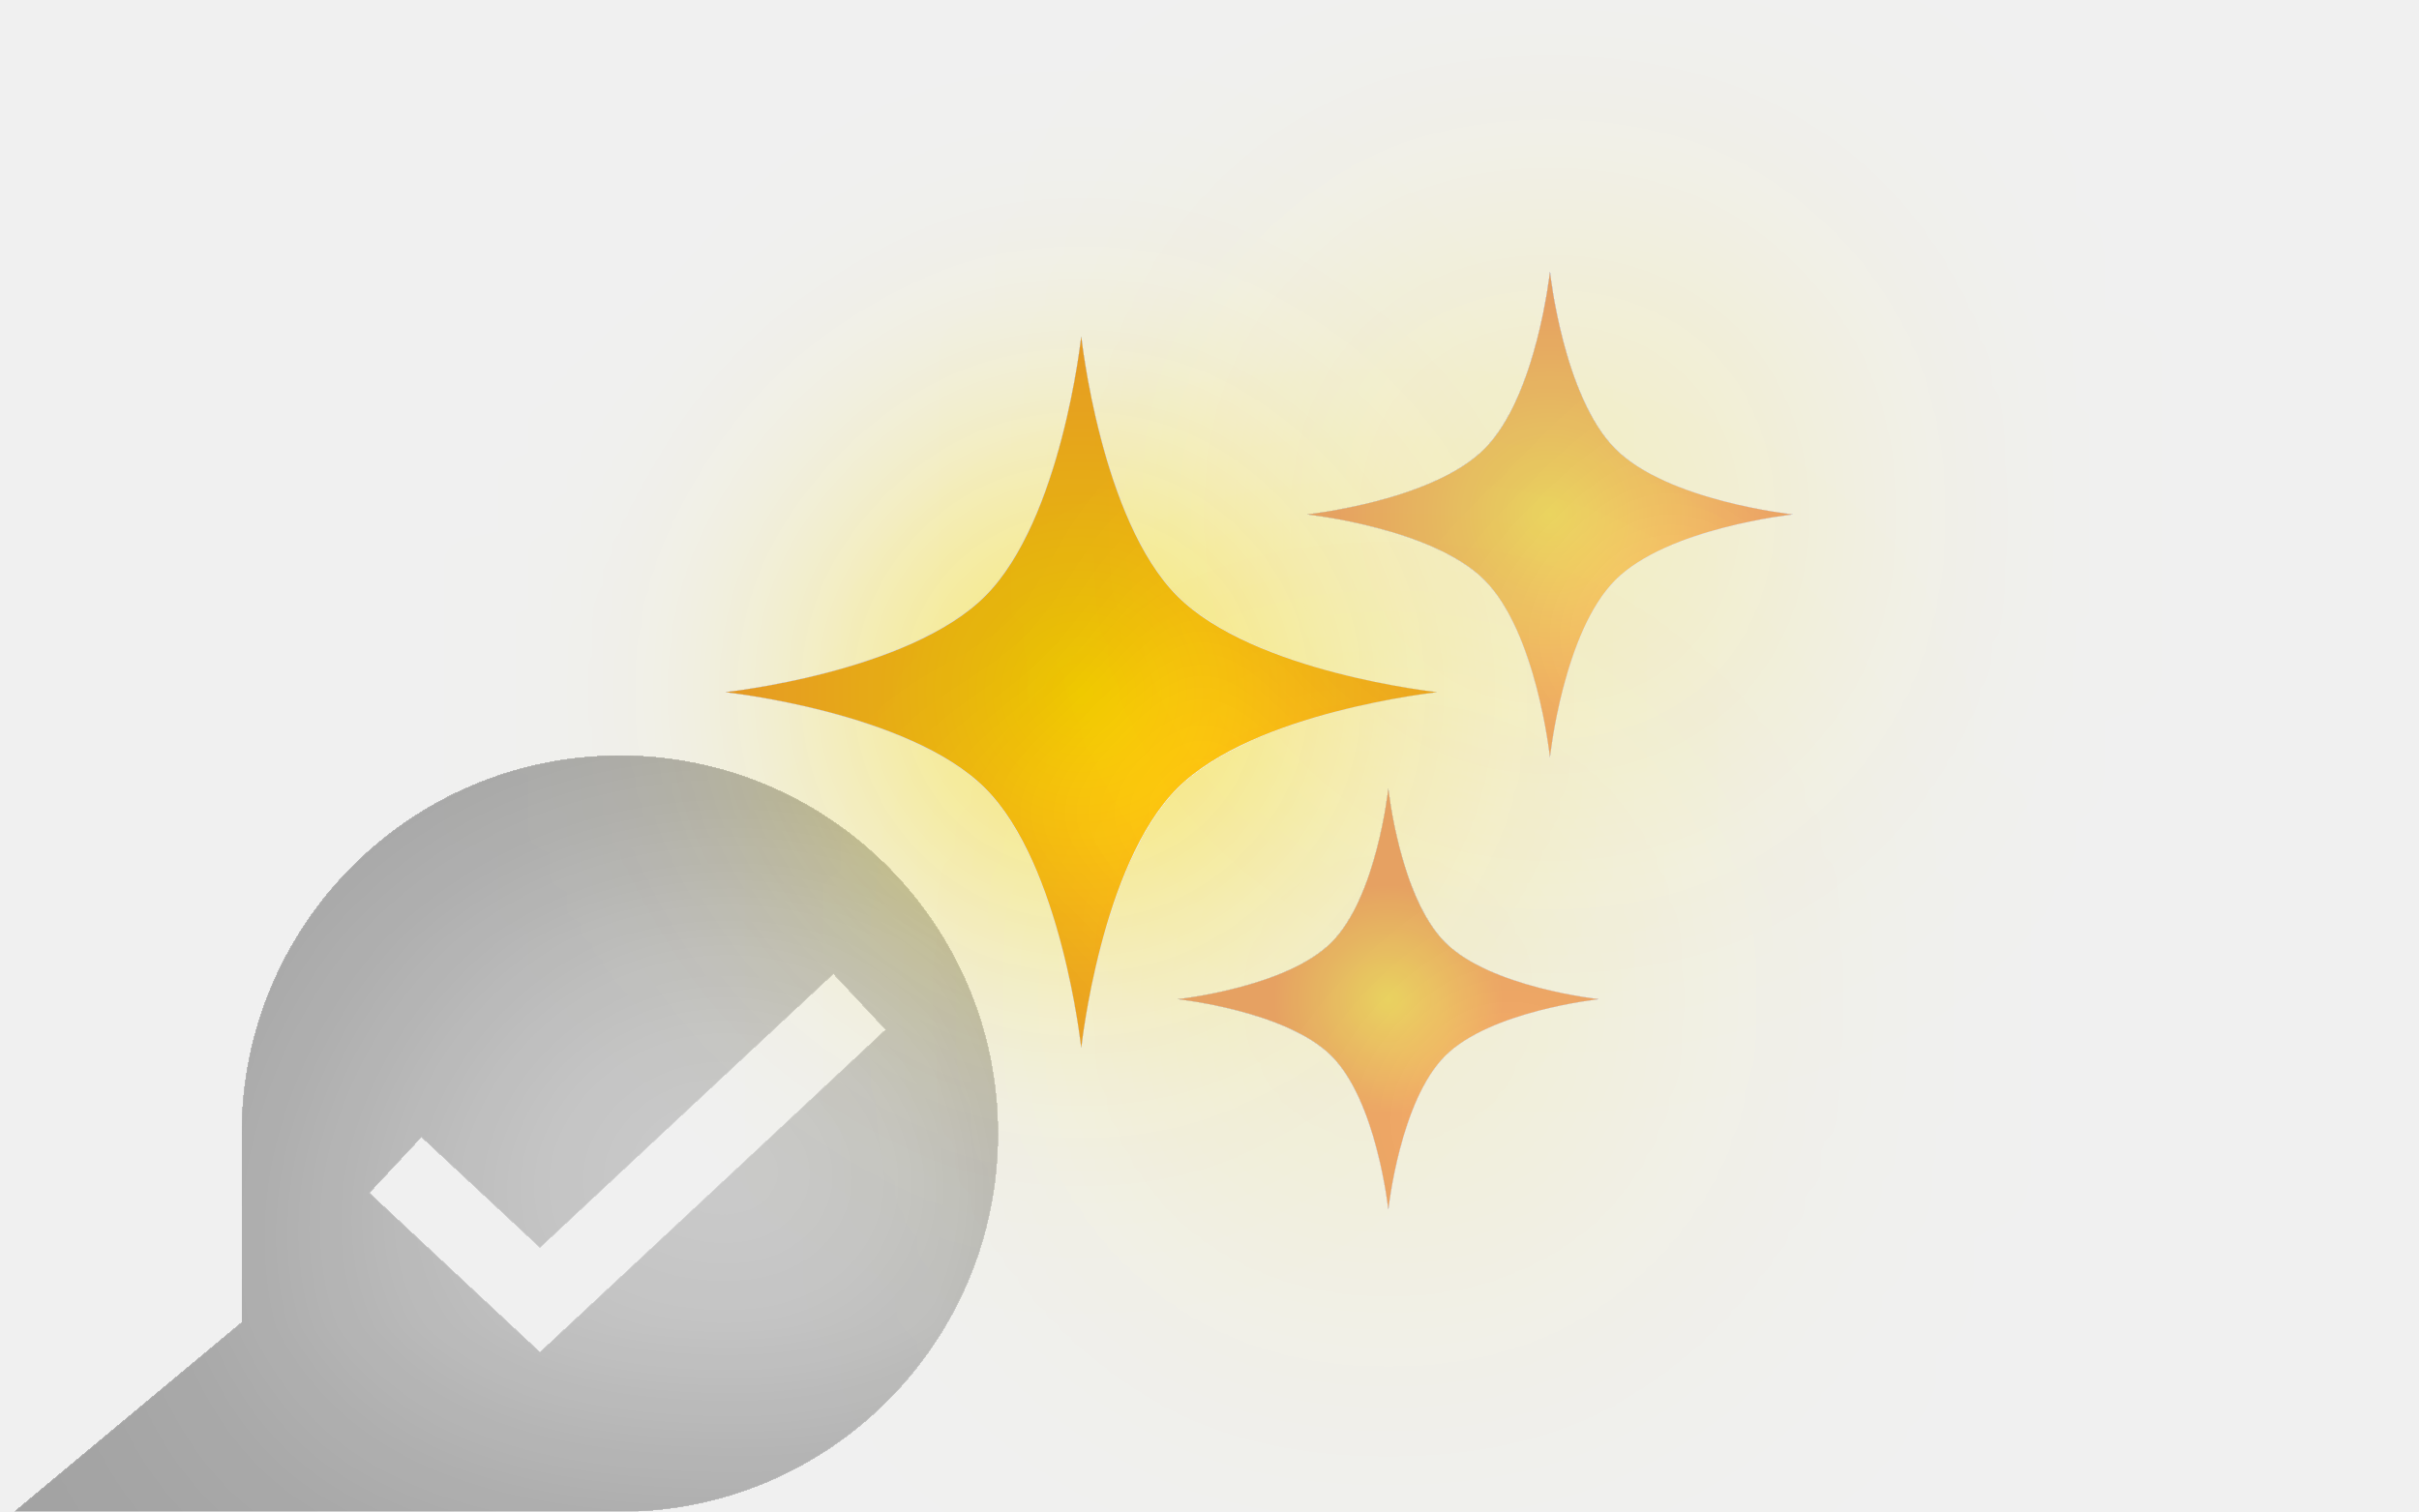
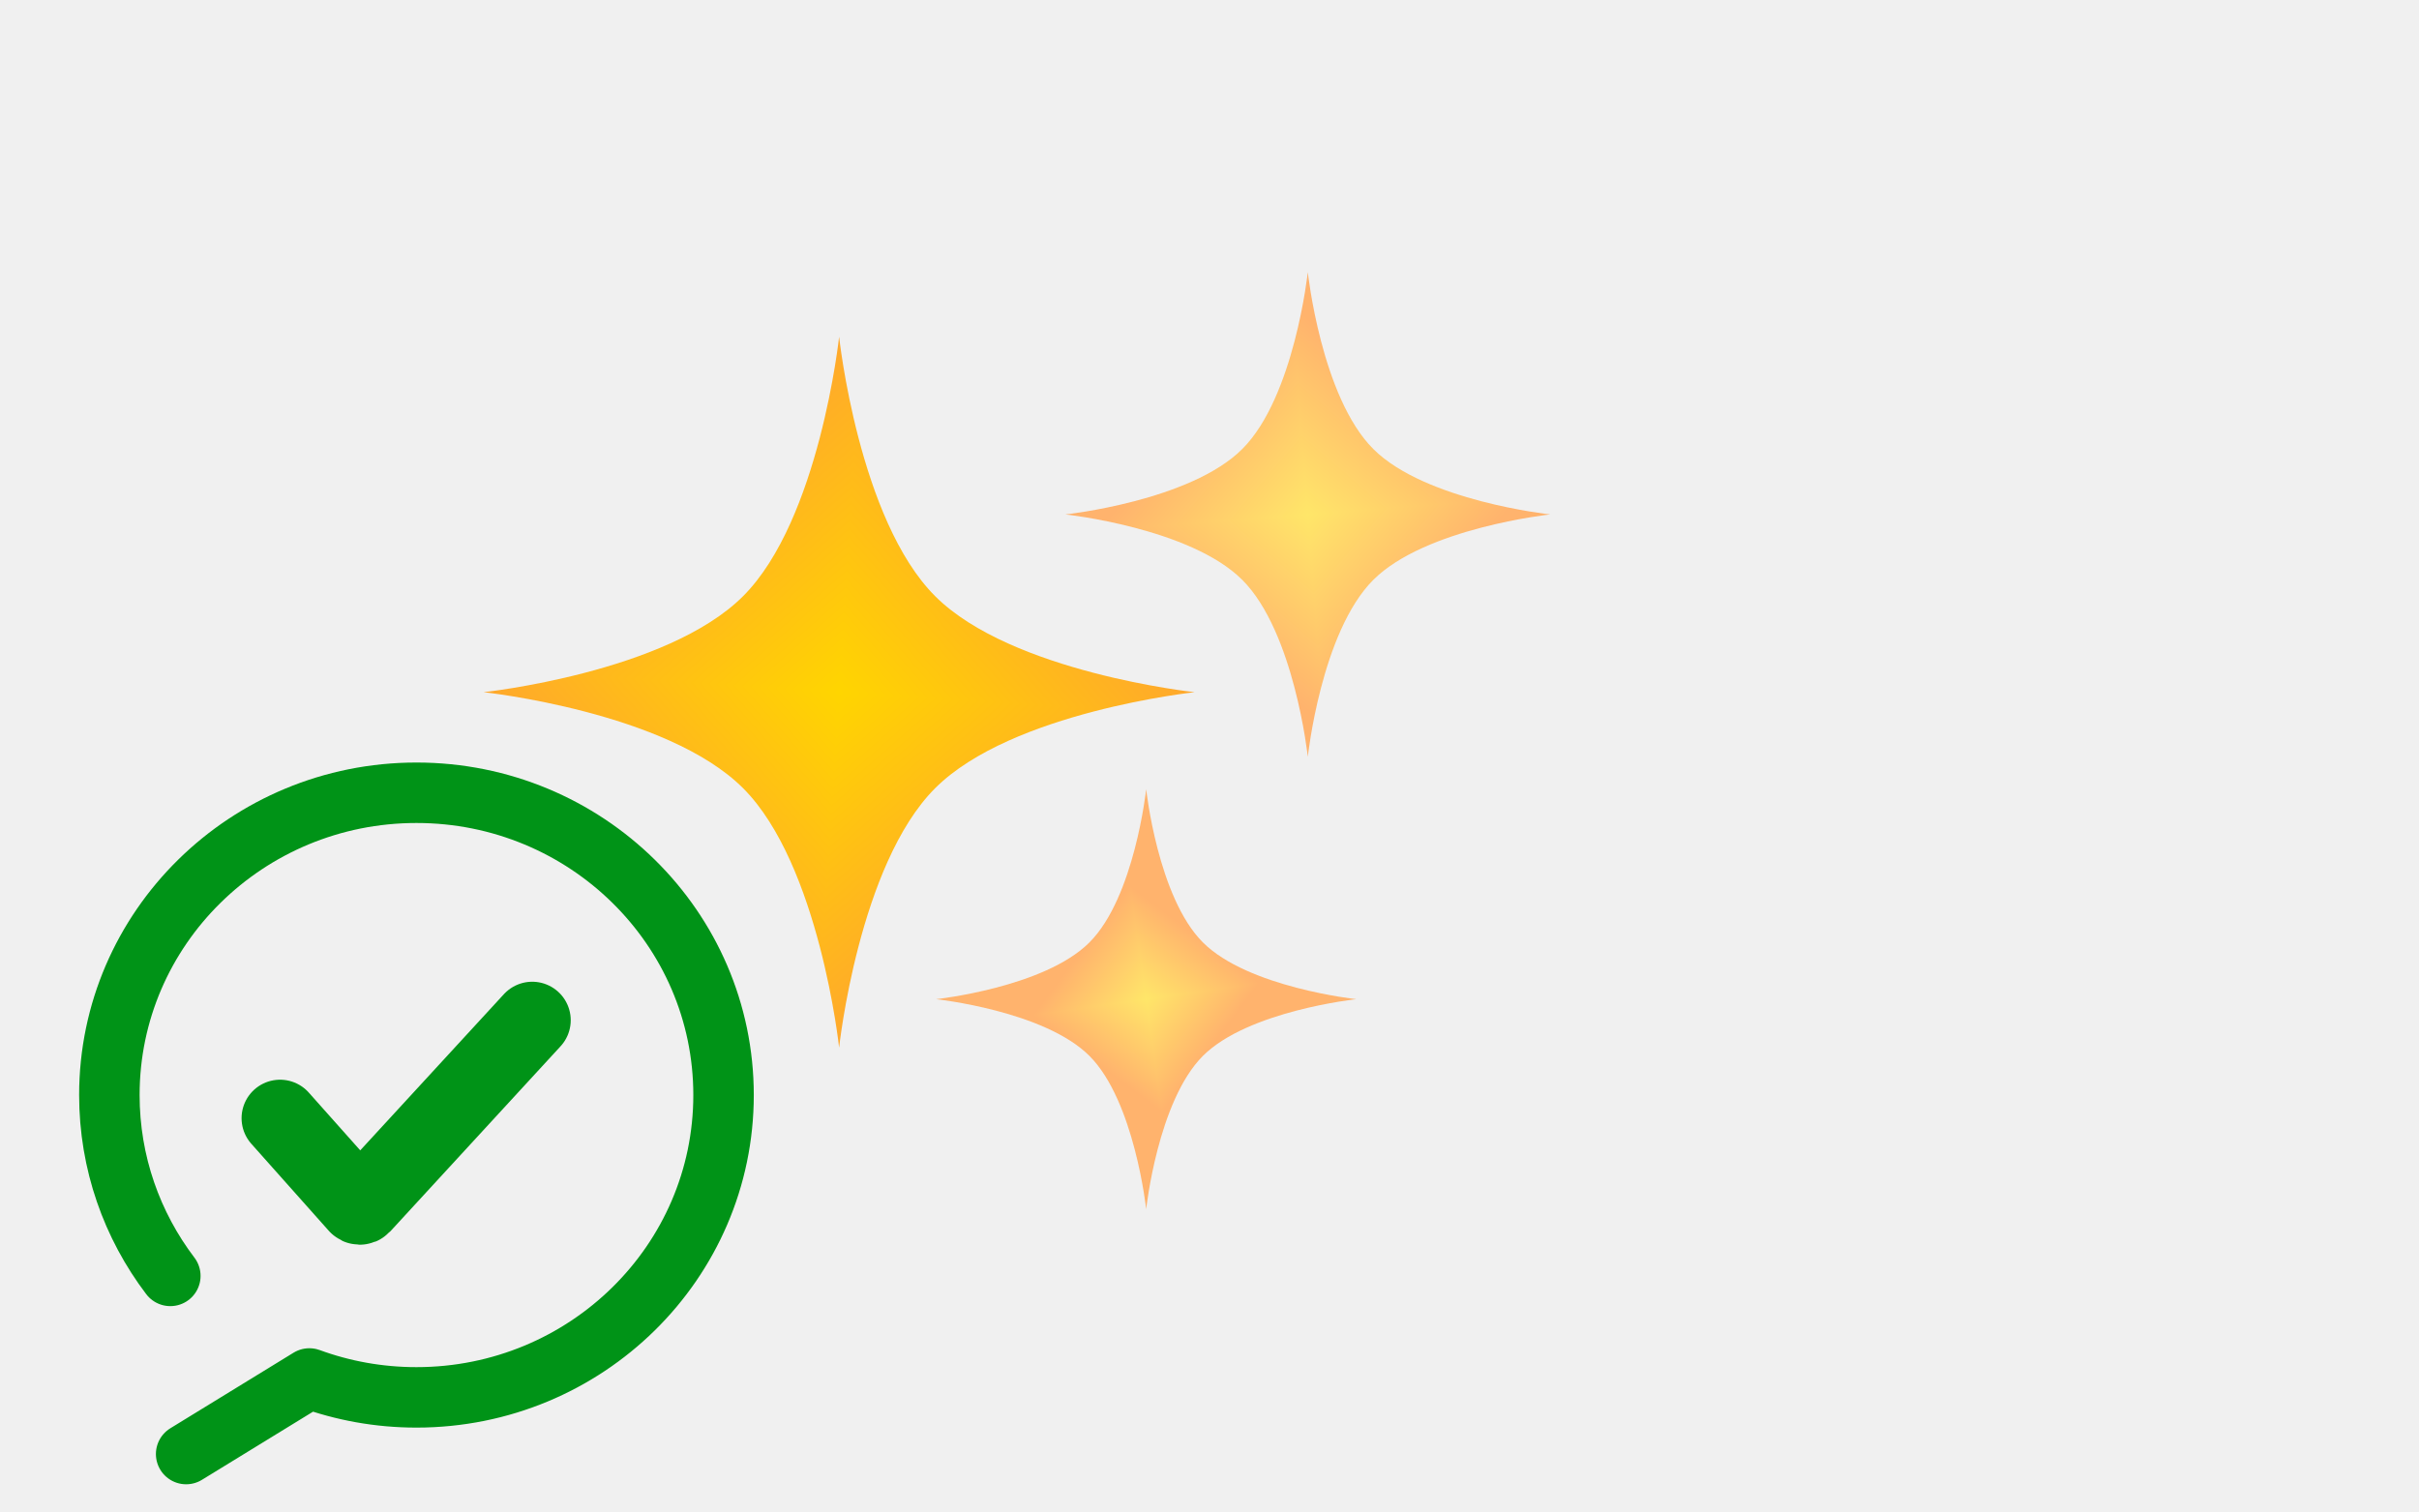
<svg xmlns="http://www.w3.org/2000/svg" width="80" height="50" viewBox="0 0 80 50" fill="none">
-   <g clip-path="url(#clip0_781_1641)">
-     <g filter="url(#filter0_i_781_1641)">
-       <path fill-rule="evenodd" clip-rule="evenodd" d="M20.5 25C13.596 25 8 30.596 8 37.5V43.75L0.5 50H13.5H20.5C27.404 50 33 44.404 33 37.5C33 30.596 27.404 25 20.5 25ZM28.369 34.931L29.299 34.062L27.562 32.201L26.631 33.069L17.857 41.258L14.869 38.469L13.938 37.601L12.201 39.462L13.131 40.331L16.988 43.931L17.857 44.742L18.726 43.931L28.369 34.931Z" fill="#D9D9D9" />
-     </g>
-     <g filter="url(#filter1_di_781_1641)">
-       <path d="M35.759 11.138C35.759 11.138 36.407 17.194 38.934 19.721C41.462 22.248 47.517 22.897 47.517 22.897C47.517 22.897 41.462 23.545 38.934 26.073C36.407 28.6 35.759 34.655 35.759 34.655C35.759 34.655 35.11 28.6 32.583 26.073C30.056 23.545 24 22.897 24 22.897C24 22.897 30.056 22.248 32.583 19.721C35.11 17.194 35.759 11.138 35.759 11.138Z" fill="url(#paint0_diamond_781_1641)" />
-     </g>
-     <g filter="url(#filter2_di_781_1641)">
-       <path d="M51.259 9C51.259 9 51.701 13.129 53.424 14.852C55.147 16.575 59.276 17.017 59.276 17.017C59.276 17.017 55.147 17.46 53.424 19.183C51.701 20.906 51.259 25.035 51.259 25.035C51.259 25.035 50.816 20.906 49.093 19.183C47.37 17.46 43.241 17.017 43.241 17.017C43.241 17.017 47.37 16.575 49.093 14.852C50.816 13.129 51.259 9 51.259 9Z" fill="url(#paint1_diamond_781_1641)" />
-     </g>
-     <g filter="url(#filter3_di_781_1641)">
-       <path d="M45.914 26.104C45.914 26.104 46.297 29.682 47.791 31.175C49.284 32.668 52.862 33.052 52.862 33.052C52.862 33.052 49.284 33.435 47.791 34.928C46.297 36.422 45.914 40 45.914 40C45.914 40 45.531 36.422 44.037 34.928C42.544 33.435 38.966 33.052 38.966 33.052C38.966 33.052 42.544 32.668 44.037 31.175C45.531 29.682 45.914 26.104 45.914 26.104Z" fill="url(#paint2_diamond_781_1641)" />
+   <path d="M6.156 48.099L10.231 45.599C11.334 46.003 12.527 46.224 13.773 46.224C19.382 46.224 23.929 41.747 23.929 36.224C23.929 30.701 19.382 26.224 13.773 26.224C8.164 26.224 3.617 30.701 3.617 36.224C3.617 38.467 4.367 40.538 5.633 42.206" stroke="#009317" stroke-width="2" stroke-miterlimit="10" stroke-linecap="round" stroke-linejoin="round" />
+   <path d="M9.262 36.989L11.824 39.867C11.864 39.912 11.933 39.912 11.973 39.869L17.602 33.748" stroke="#009317" stroke-width="2.546" stroke-linecap="round" />
+   <g clip-path="url(#paint0_diamond_861_1399_clip_path)" data-figma-skip-parse="true">
+     <g transform="matrix(-0.00106897 0.016569 -0.016569 -0.00106897 27.7506 22.8966)">
+       <rect x="0" y="0" width="816.313" height="816.313" fill="url(#paint0_diamond_861_1399)" opacity="1" shape-rendering="crispEdges" />
+       <rect x="0" y="0" width="816.313" height="816.313" transform="scale(1 -1)" fill="url(#paint0_diamond_861_1399)" opacity="1" shape-rendering="crispEdges" />
+       <rect x="0" y="0" width="816.313" height="816.313" transform="scale(-1 1)" fill="url(#paint0_diamond_861_1399)" opacity="1" shape-rendering="crispEdges" />
+       <rect x="0" y="0" width="816.313" height="816.313" transform="scale(-1)" fill="url(#paint0_diamond_861_1399)" opacity="1" shape-rendering="crispEdges" />
    </g>
  </g>
+   <path d="M27.751 11.138C27.751 11.138 28.399 17.194 30.927 19.721C33.454 22.248 39.509 22.897 39.509 22.897C39.509 22.897 33.454 23.545 30.927 26.073C28.399 28.6 27.751 34.655 27.751 34.655C27.751 34.655 27.102 28.6 24.575 26.073C22.048 23.545 15.992 22.897 15.992 22.897C15.992 22.897 22.048 22.248 24.575 19.721C27.102 17.194 27.751 11.138 27.751 11.138Z" data-figma-gradient-fill="{&quot;type&quot;:&quot;GRADIENT_DIAMOND&quot;,&quot;stops&quot;:[{&quot;color&quot;:{&quot;r&quot;:1.0,&quot;g&quot;:0.83333331346511841,&quot;b&quot;:0.0,&quot;a&quot;:1.0},&quot;position&quot;:0.0},{&quot;color&quot;:{&quot;r&quot;:1.0,&quot;g&quot;:0.59966683387756348,&quot;b&quot;:0.23012846708297729,&quot;a&quot;:1.0},&quot;position&quot;:1.0}],&quot;stopsVar&quot;:[{&quot;color&quot;:{&quot;r&quot;:1.0,&quot;g&quot;:0.83333331346511841,&quot;b&quot;:0.0,&quot;a&quot;:1.0},&quot;position&quot;:0.0},{&quot;color&quot;:{&quot;r&quot;:1.0,&quot;g&quot;:0.59966683387756348,&quot;b&quot;:0.23012846708297729,&quot;a&quot;:1.0},&quot;position&quot;:1.0}],&quot;transform&quot;:{&quot;m00&quot;:-2.1379311084747314,&quot;m01&quot;:-33.137931823730469,&quot;m02&quot;:45.388496398925781,&quot;m10&quot;:33.137931823730469,&quot;m11&quot;:-2.1379311084747314,&quot;m12&quot;:7.3965601921081543},&quot;opacity&quot;:1.0,&quot;blendMode&quot;:&quot;NORMAL&quot;,&quot;visible&quot;:true}" />
+   <g clip-path="url(#paint1_diamond_861_1399_clip_path)" data-figma-skip-parse="true">
+     <g transform="matrix(0.000534482 0.00694828 -0.00694828 0.000534482 43.2505 17.0172)">
+       <rect x="0" y="0" width="1389.37" height="1389.37" fill="url(#paint1_diamond_861_1399)" opacity="1" shape-rendering="crispEdges" />
+       <rect x="0" y="0" width="1389.37" height="1389.37" transform="scale(1 -1)" fill="url(#paint1_diamond_861_1399)" opacity="1" shape-rendering="crispEdges" />
+       <rect x="0" y="0" width="1389.37" height="1389.37" transform="scale(-1 1)" fill="url(#paint1_diamond_861_1399)" opacity="1" shape-rendering="crispEdges" />
+       <rect x="0" y="0" width="1389.37" height="1389.37" transform="scale(-1)" fill="url(#paint1_diamond_861_1399)" opacity="1" shape-rendering="crispEdges" />
+     </g>
+   </g>
+   <path d="M43.251 9C43.251 9 43.693 13.129 45.416 14.852C47.139 16.575 51.268 17.017 51.268 17.017C51.268 17.017 47.139 17.46 45.416 19.183C43.693 20.906 43.251 25.035 43.251 25.035C43.251 25.035 42.808 20.906 41.085 19.183C39.362 17.46 35.233 17.017 35.233 17.017C35.233 17.017 39.362 16.575 41.085 14.852C42.808 13.129 43.251 9 43.251 9Z" data-figma-gradient-fill="{&quot;type&quot;:&quot;GRADIENT_DIAMOND&quot;,&quot;stops&quot;:[{&quot;color&quot;:{&quot;r&quot;:1.0,&quot;g&quot;:0.90228658914566040,&quot;b&quot;:0.41371968388557434,&quot;a&quot;:1.0},&quot;position&quot;:0.0},{&quot;color&quot;:{&quot;r&quot;:1.0,&quot;g&quot;:0.70138776302337646,&quot;b&quot;:0.42574563622474670,&quot;a&quot;:1.0},&quot;position&quot;:1.0}],&quot;stopsVar&quot;:[{&quot;color&quot;:{&quot;r&quot;:1.0,&quot;g&quot;:0.90228658914566040,&quot;b&quot;:0.41371968388557434,&quot;a&quot;:1.0},&quot;position&quot;:0.0},{&quot;color&quot;:{&quot;r&quot;:1.0,&quot;g&quot;:0.70138776302337646,&quot;b&quot;:0.42574563622474670,&quot;a&quot;:1.0},&quot;position&quot;:1.0}],&quot;transform&quot;:{&quot;m00&quot;:1.0689649581909180,&quot;m01&quot;:-13.896552085876465,&quot;m02&quot;:49.664310455322266,&quot;m10&quot;:13.896552085876465,&quot;m11&quot;:1.0689649581909180,&quot;m12&quot;:9.5344839096069336},&quot;opacity&quot;:1.0,&quot;blendMode&quot;:&quot;NORMAL&quot;,&quot;visible&quot;:true}" />
+   <g clip-path="url(#paint2_diamond_861_1399_clip_path)" data-figma-skip-parse="true">
+     <g transform="matrix(0.000534482 0.00374138 -0.00374138 0.000534482 37.9058 33.0518)">
+       <rect x="0" y="0" width="2379.36" height="2379.36" fill="url(#paint2_diamond_861_1399)" opacity="1" shape-rendering="crispEdges" />
+       <rect x="0" y="0" width="2379.36" height="2379.36" transform="scale(1 -1)" fill="url(#paint2_diamond_861_1399)" opacity="1" shape-rendering="crispEdges" />
+       <rect x="0" y="0" width="2379.36" height="2379.36" transform="scale(-1 1)" fill="url(#paint2_diamond_861_1399)" opacity="1" shape-rendering="crispEdges" />
+       <rect x="0" y="0" width="2379.36" height="2379.36" transform="scale(-1)" fill="url(#paint2_diamond_861_1399)" opacity="1" shape-rendering="crispEdges" />
+     </g>
+   </g>
+   <path d="M37.906 26.104C37.906 26.104 38.289 29.682 39.782 31.175C41.276 32.668 44.854 33.052 44.854 33.052C44.854 33.052 41.276 33.435 39.782 34.928C38.289 36.422 37.906 40 37.906 40C37.906 40 37.522 36.422 36.029 34.928C34.536 33.435 30.957 33.052 30.957 33.052C30.957 33.052 34.536 32.668 36.029 31.175C37.522 29.682 37.906 26.104 37.906 26.104Z" data-figma-gradient-fill="{&quot;type&quot;:&quot;GRADIENT_DIAMOND&quot;,&quot;stops&quot;:[{&quot;color&quot;:{&quot;r&quot;:1.0,&quot;g&quot;:0.90228658914566040,&quot;b&quot;:0.41371968388557434,&quot;a&quot;:1.0},&quot;position&quot;:0.0},{&quot;color&quot;:{&quot;r&quot;:1.0,&quot;g&quot;:0.70138776302337646,&quot;b&quot;:0.42574563622474670,&quot;a&quot;:1.0},&quot;position&quot;:1.0}],&quot;stopsVar&quot;:[{&quot;color&quot;:{&quot;r&quot;:1.0,&quot;g&quot;:0.90228658914566040,&quot;b&quot;:0.41371968388557434,&quot;a&quot;:1.0},&quot;position&quot;:0.0},{&quot;color&quot;:{&quot;r&quot;:1.0,&quot;g&quot;:0.70138776302337646,&quot;b&quot;:0.42574563622474670,&quot;a&quot;:1.0},&quot;position&quot;:1.0}],&quot;transform&quot;:{&quot;m00&quot;:1.0689649581909180,&quot;m01&quot;:-7.4827580451965332,&quot;m02&quot;:41.112693786621094,&quot;m10&quot;:7.4827580451965332,&quot;m11&quot;:1.0689649581909180,&quot;m12&quot;:28.775930404663086},&quot;opacity&quot;:1.0,&quot;blendMode&quot;:&quot;NORMAL&quot;,&quot;visible&quot;:true}" />
  <defs>
-     <filter id="filter0_i_781_1641" x="0.5" y="25" width="36.5" height="29" filterUnits="userSpaceOnUse" color-interpolation-filters="sRGB">
-       <feFlood flood-opacity="0" result="BackgroundImageFix" />
-       <feBlend mode="normal" in="SourceGraphic" in2="BackgroundImageFix" result="shape" />
-       <feColorMatrix in="SourceAlpha" type="matrix" values="0 0 0 0 0 0 0 0 0 0 0 0 0 0 0 0 0 0 127 0" result="hardAlpha" />
-       <feOffset dx="4" dy="4" />
-       <feGaussianBlur stdDeviation="6.5" />
-       <feComposite in2="hardAlpha" operator="arithmetic" k2="-1" k3="1" />
-       <feColorMatrix type="matrix" values="0 0 0 0 0 0 0 0 0 0 0 0 0 0 0 0 0 0 0.25 0" />
-       <feBlend mode="normal" in2="shape" result="effect1_innerShadow_781_1641" />
-     </filter>
-     <filter id="filter1_di_781_1641" x="13" y="0.138" width="45.517" height="45.517" filterUnits="userSpaceOnUse" color-interpolation-filters="sRGB">
-       <feFlood flood-opacity="0" result="BackgroundImageFix" />
-       <feColorMatrix in="SourceAlpha" type="matrix" values="0 0 0 0 0 0 0 0 0 0 0 0 0 0 0 0 0 0 127 0" result="hardAlpha" />
-       <feOffset />
-       <feGaussianBlur stdDeviation="5.5" />
-       <feComposite in2="hardAlpha" operator="out" />
-       <feColorMatrix type="matrix" values="0 0 0 0 1 0 0 0 0 0.883 0 0 0 0 0 0 0 0 1 0" />
-       <feBlend mode="normal" in2="BackgroundImageFix" result="effect1_dropShadow_781_1641" />
-       <feBlend mode="normal" in="SourceGraphic" in2="effect1_dropShadow_781_1641" result="shape" />
-       <feColorMatrix in="SourceAlpha" type="matrix" values="0 0 0 0 0 0 0 0 0 0 0 0 0 0 0 0 0 0 127 0" result="hardAlpha" />
-       <feOffset dx="4" dy="4" />
-       <feGaussianBlur stdDeviation="2.5" />
-       <feComposite in2="hardAlpha" operator="arithmetic" k2="-1" k3="1" />
-       <feColorMatrix type="matrix" values="0 0 0 0 0 0 0 0 0 0 0 0 0 0 0 0 0 0 0.1 0" />
-       <feBlend mode="normal" in2="shape" result="effect2_innerShadow_781_1641" />
-     </filter>
-     <filter id="filter2_di_781_1641" x="29.241" y="-5" width="44.034" height="44.034" filterUnits="userSpaceOnUse" color-interpolation-filters="sRGB">
-       <feFlood flood-opacity="0" result="BackgroundImageFix" />
-       <feColorMatrix in="SourceAlpha" type="matrix" values="0 0 0 0 0 0 0 0 0 0 0 0 0 0 0 0 0 0 127 0" result="hardAlpha" />
-       <feOffset />
-       <feGaussianBlur stdDeviation="7" />
-       <feComposite in2="hardAlpha" operator="out" />
-       <feColorMatrix type="matrix" values="0 0 0 0 1 0 0 0 0 0.883 0 0 0 0 0 0 0 0 1 0" />
-       <feBlend mode="normal" in2="BackgroundImageFix" result="effect1_dropShadow_781_1641" />
-       <feBlend mode="normal" in="SourceGraphic" in2="effect1_dropShadow_781_1641" result="shape" />
-       <feColorMatrix in="SourceAlpha" type="matrix" values="0 0 0 0 0 0 0 0 0 0 0 0 0 0 0 0 0 0 127 0" result="hardAlpha" />
-       <feOffset dx="4" dy="4" />
-       <feGaussianBlur stdDeviation="2.5" />
-       <feComposite in2="hardAlpha" operator="arithmetic" k2="-1" k3="1" />
-       <feColorMatrix type="matrix" values="0 0 0 0 0 0 0 0 0 0 0 0 0 0 0 0 0 0 0.1 0" />
-       <feBlend mode="normal" in2="shape" result="effect2_innerShadow_781_1641" />
-     </filter>
-     <filter id="filter3_di_781_1641" x="22.966" y="10.104" width="45.897" height="45.897" filterUnits="userSpaceOnUse" color-interpolation-filters="sRGB">
-       <feFlood flood-opacity="0" result="BackgroundImageFix" />
-       <feColorMatrix in="SourceAlpha" type="matrix" values="0 0 0 0 0 0 0 0 0 0 0 0 0 0 0 0 0 0 127 0" result="hardAlpha" />
-       <feOffset />
-       <feGaussianBlur stdDeviation="8" />
-       <feComposite in2="hardAlpha" operator="out" />
-       <feColorMatrix type="matrix" values="0 0 0 0 1 0 0 0 0 0.883 0 0 0 0 0 0 0 0 1 0" />
-       <feBlend mode="normal" in2="BackgroundImageFix" result="effect1_dropShadow_781_1641" />
-       <feBlend mode="normal" in="SourceGraphic" in2="effect1_dropShadow_781_1641" result="shape" />
-       <feColorMatrix in="SourceAlpha" type="matrix" values="0 0 0 0 0 0 0 0 0 0 0 0 0 0 0 0 0 0 127 0" result="hardAlpha" />
-       <feOffset dx="4" dy="4" />
-       <feGaussianBlur stdDeviation="2.5" />
-       <feComposite in2="hardAlpha" operator="arithmetic" k2="-1" k3="1" />
-       <feColorMatrix type="matrix" values="0 0 0 0 0 0 0 0 0 0 0 0 0 0 0 0 0 0 0.1 0" />
-       <feBlend mode="normal" in2="shape" result="effect2_innerShadow_781_1641" />
-     </filter>
-     <radialGradient id="paint0_diamond_781_1641" cx="0" cy="0" r="1" gradientUnits="userSpaceOnUse" gradientTransform="translate(35.7586 22.8966) rotate(93.6914) scale(16.6034)">
+     <clipPath id="paint0_diamond_861_1399_clip_path">
+       <path d="M27.751 11.138C27.751 11.138 28.399 17.194 30.927 19.721C33.454 22.248 39.509 22.897 39.509 22.897C39.509 22.897 33.454 23.545 30.927 26.073C28.399 28.6 27.751 34.655 27.751 34.655C27.751 34.655 27.102 28.6 24.575 26.073C22.048 23.545 15.992 22.897 15.992 22.897C15.992 22.897 22.048 22.248 24.575 19.721C27.102 17.194 27.751 11.138 27.751 11.138Z" />
+     </clipPath>
+     <clipPath id="paint1_diamond_861_1399_clip_path">
+       <path d="M43.251 9C43.251 9 43.693 13.129 45.416 14.852C47.139 16.575 51.268 17.017 51.268 17.017C51.268 17.017 47.139 17.46 45.416 19.183C43.693 20.906 43.251 25.035 43.251 25.035C43.251 25.035 42.808 20.906 41.085 19.183C39.362 17.46 35.233 17.017 35.233 17.017C35.233 17.017 39.362 16.575 41.085 14.852C42.808 13.129 43.251 9 43.251 9Z" />
+     </clipPath>
+     <clipPath id="paint2_diamond_861_1399_clip_path">
+       <path d="M37.906 26.104C37.906 26.104 38.289 29.682 39.782 31.175C41.276 32.668 44.854 33.052 44.854 33.052C44.854 33.052 41.276 33.435 39.782 34.928C38.289 36.422 37.906 40 37.906 40C37.906 40 37.522 36.422 36.029 34.928C34.536 33.435 30.957 33.052 30.957 33.052C30.957 33.052 34.536 32.668 36.029 31.175C37.522 29.682 37.906 26.104 37.906 26.104Z" />
+     </clipPath>
+     <linearGradient id="paint0_diamond_861_1399" x1="0" y1="0" x2="500" y2="500" gradientUnits="userSpaceOnUse">
      <stop stop-color="#FFD500" />
      <stop offset="1" stop-color="#FF993B" />
-     </radialGradient>
-     <radialGradient id="paint1_diamond_781_1641" cx="0" cy="0" r="1" gradientUnits="userSpaceOnUse" gradientTransform="translate(51.2586 17.0172) rotate(85.6013) scale(6.9688)">
+     </linearGradient>
+     <linearGradient id="paint1_diamond_861_1399" x1="0" y1="0" x2="500" y2="500" gradientUnits="userSpaceOnUse">
      <stop stop-color="#FFE669" />
      <stop offset="1" stop-color="#FFB36D" />
-     </radialGradient>
-     <radialGradient id="paint2_diamond_781_1641" cx="0" cy="0" r="1" gradientUnits="userSpaceOnUse" gradientTransform="translate(45.9139 33.0518) rotate(81.8699) scale(3.77936)">
+     </linearGradient>
+     <linearGradient id="paint2_diamond_861_1399" x1="0" y1="0" x2="500" y2="500" gradientUnits="userSpaceOnUse">
      <stop stop-color="#FFE669" />
      <stop offset="1" stop-color="#FFB36D" />
-     </radialGradient>
-     <clipPath id="clip0_781_1641">
-       <rect width="80" height="50" fill="white" />
-     </clipPath>
+     </linearGradient>
  </defs>
</svg>
